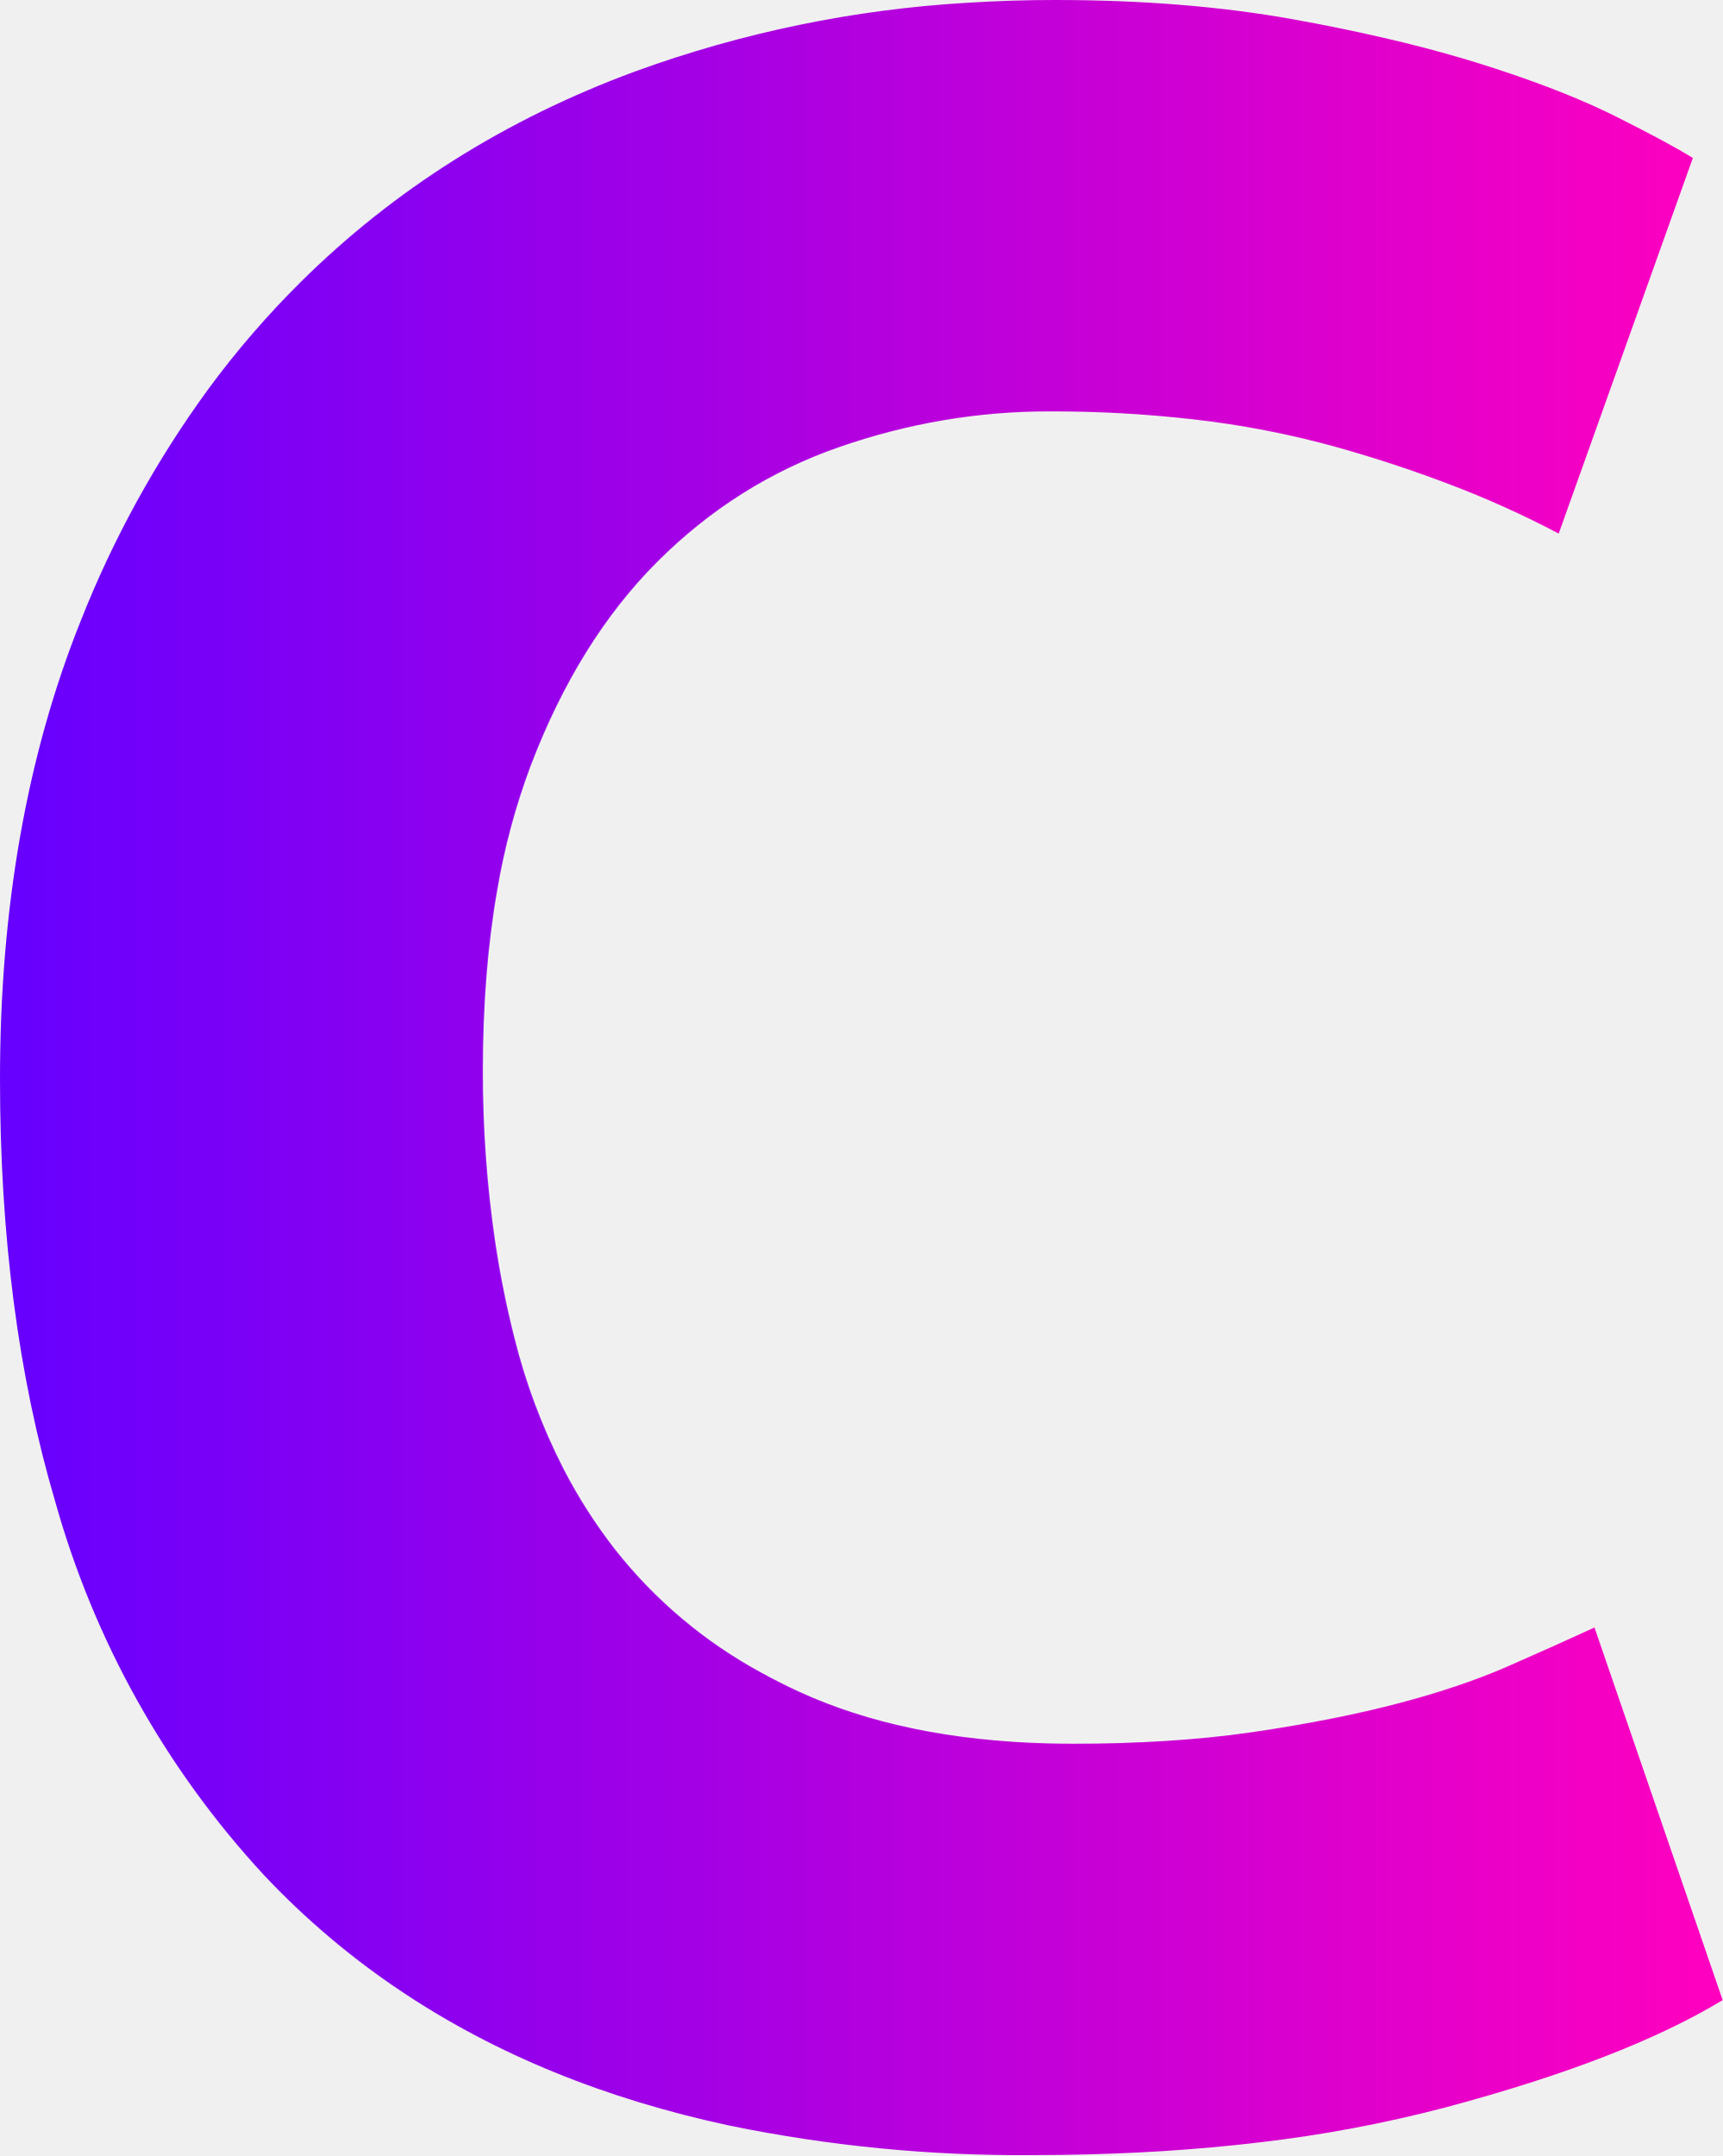
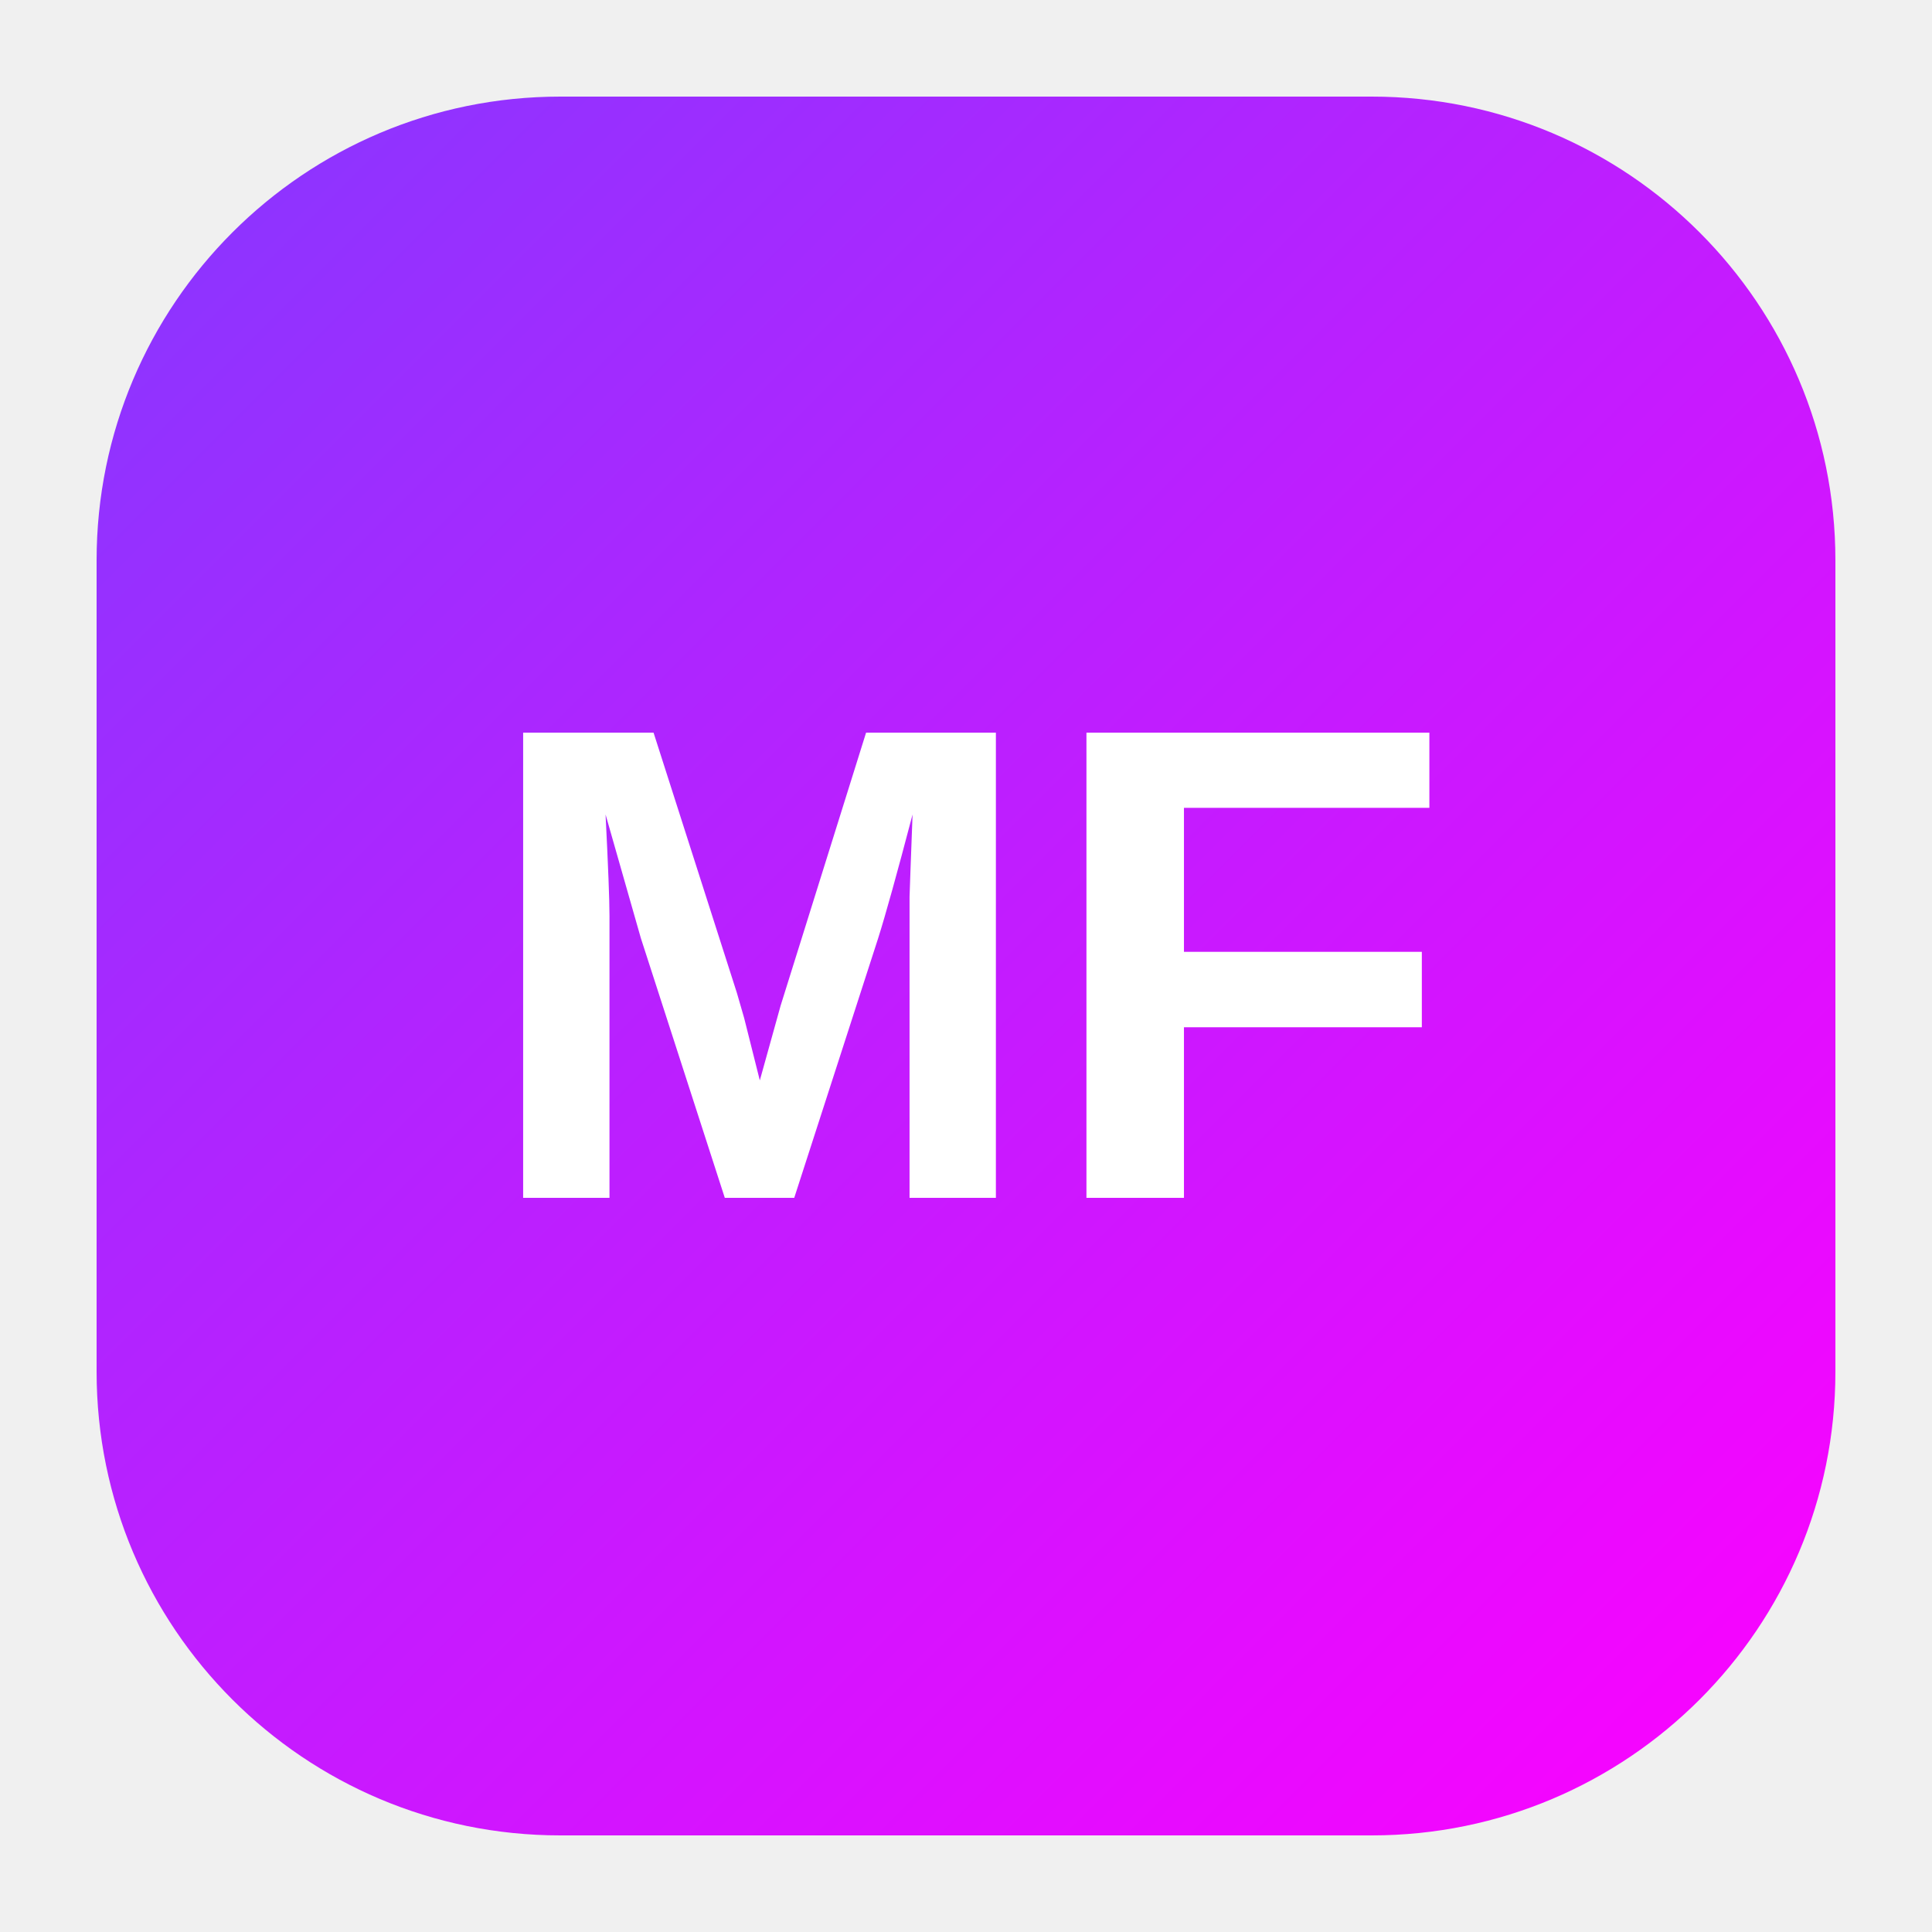
- <svg xmlns="http://www.w3.org/2000/svg" width="57.8" height="72.301" viewBox="0 0 57.8 72.301">
+ <svg xmlns="http://www.w3.org/2000/svg" viewBox="0 0 100 100" role="img" aria-label="MF">
  <defs>
-     <linearGradient id="Gradient">
-       <stop stop-color="#6600FF" offset="0%" />
-       <stop stop-color="#ff00bf" offset="100%" />
+     <linearGradient id="mf-gradient" x1="0" y1="0" x2="1" y2="1">
+       <stop stop-color="#8538ff" />
+       <stop offset="1" stop-color="#ff00ff" />
    </linearGradient>
  </defs>
-   <g id="Chirag" stroke-linecap="round" fill-rule="evenodd" font-size="9pt" stroke="#000" stroke-width="0" fill="url(#Gradient)">
-     <path d="M 56.8 5.3 L 52.3 17.9 A 32.831 32.831 0 0 0 48.604 16.235 A 44.243 44.243 0 0 0 44.85 15 A 30.86 30.86 0 0 0 40.01 14.064 A 41.877 41.877 0 0 0 35.2 13.8 Q 31.6 13.8 28.15 15 Q 24.7 16.2 22.05 18.85 Q 19.4 21.5 17.8 25.7 A 22.656 22.656 0 0 0 16.679 29.876 Q 16.2 32.619 16.2 35.9 A 38.88 38.88 0 0 0 16.611 41.646 A 32.822 32.822 0 0 0 17.25 44.85 A 20.558 20.558 0 0 0 18.899 49.264 A 17.325 17.325 0 0 0 20.65 52 A 15.89 15.89 0 0 0 25.537 56.112 A 19.171 19.171 0 0 0 26.8 56.75 Q 30.304 58.363 35.166 58.489 A 32.19 32.19 0 0 0 36 58.5 A 49.624 49.624 0 0 0 39.13 58.406 Q 40.61 58.313 41.926 58.125 A 30.229 30.229 0 0 0 42.1 58.1 Q 44.8 57.7 46.9 57.15 Q 48.967 56.609 50.549 55.923 A 18.126 18.126 0 0 0 50.6 55.9 Q 52.2 55.2 53.5 54.6 L 57.8 67.1 Q 54.5 69.1 48.5 70.7 A 44.952 44.952 0 0 1 42.242 71.875 Q 39.12 72.247 35.611 72.293 A 76.216 76.216 0 0 1 34.6 72.3 A 48.504 48.504 0 0 1 24.488 71.312 Q 18.226 69.976 13.51 66.836 A 26.717 26.717 0 0 1 8.85 62.9 A 30.608 30.608 0 0 1 1.849 50.363 Q 0 44.107 0 36.2 Q 0 27.6 2.7 20.85 A 34.925 34.925 0 0 1 6.981 13.063 A 30.616 30.616 0 0 1 10.1 9.45 Q 14.8 4.8 21.3 2.4 A 39.263 39.263 0 0 1 32.474 0.092 A 46.198 46.198 0 0 1 35.4 0 Q 39.8 0 43.4 0.65 A 64.17 64.17 0 0 1 46.378 1.257 Q 47.844 1.594 49.121 1.973 A 36.336 36.336 0 0 1 49.7 2.15 A 42.418 42.418 0 0 1 51.599 2.795 Q 53.075 3.338 54.2 3.9 Q 56 4.8 56.8 5.3 Z" vector-effect="non-scaling-stroke" />
-   </g>
+   <rect x="5" y="5" width="90" height="90" rx="24" fill="url(#mf-gradient)" />
+   <text x="50" y="62" text-anchor="middle" font-family="Arial,sans-serif" font-size="35" font-weight="700" fill="#fff">MF</text>
</svg>
